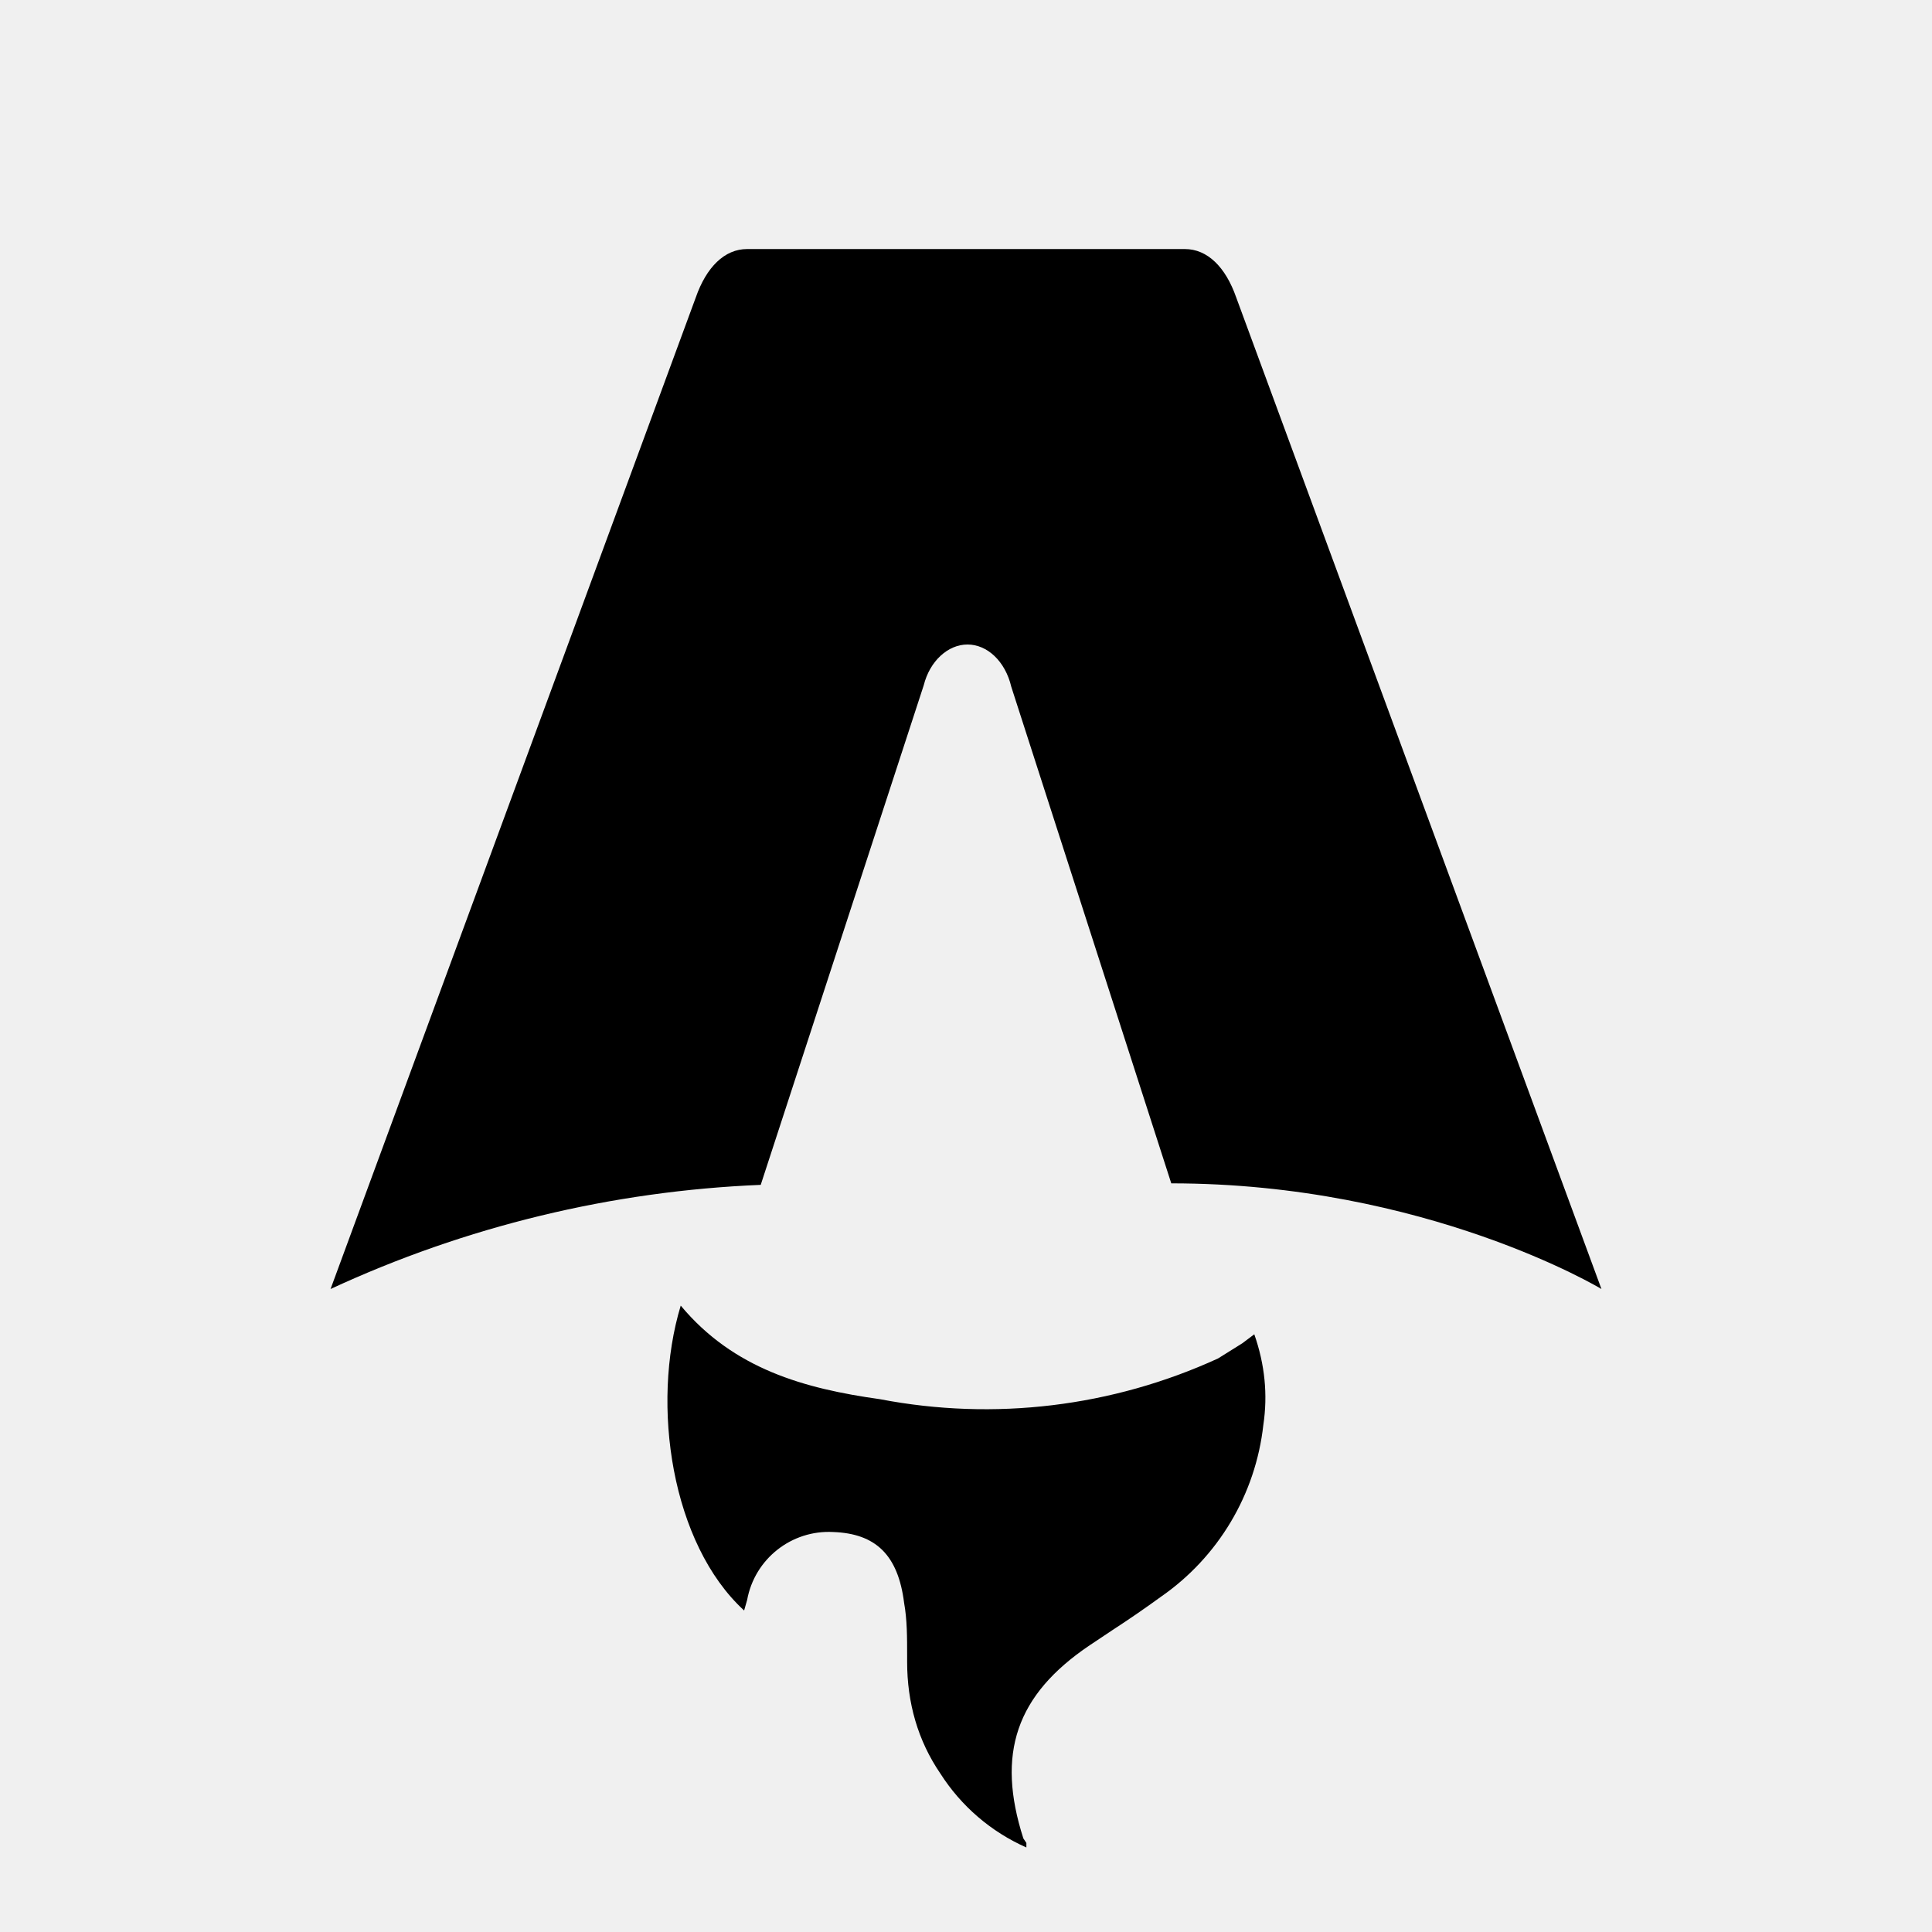
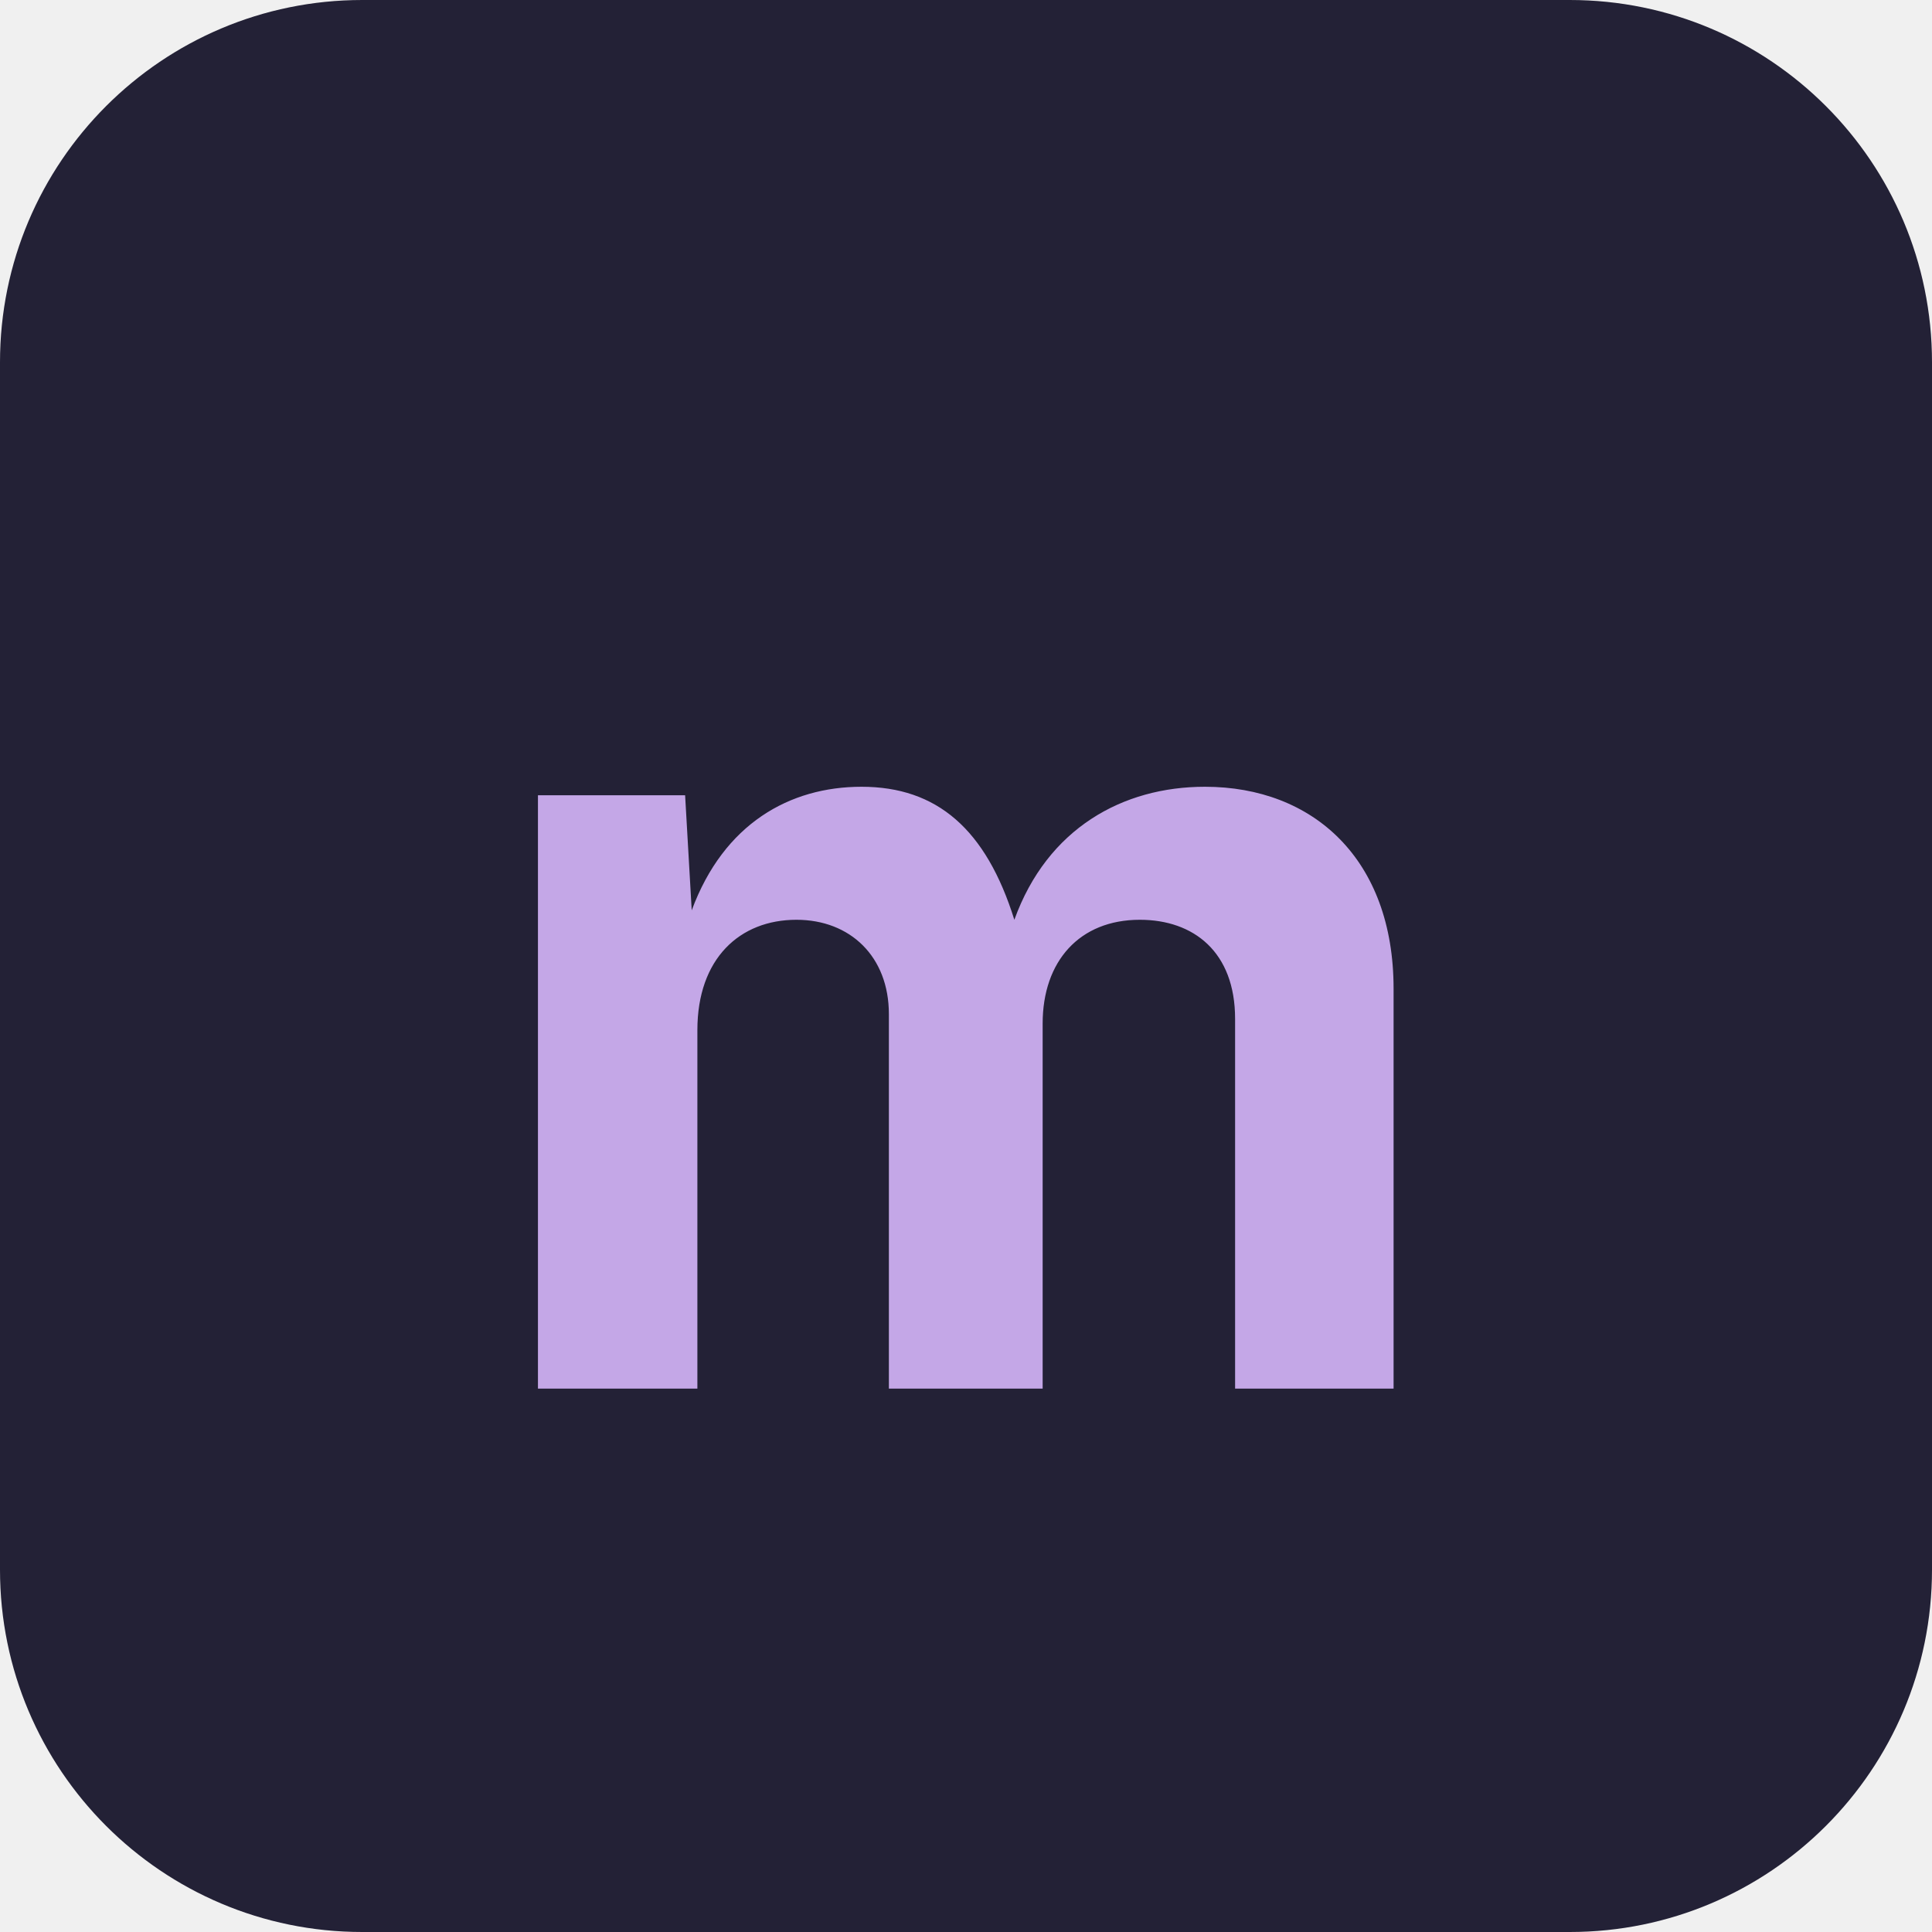
- <svg xmlns="http://www.w3.org/2000/svg" fill="none" viewBox="0 0 128 128">
-   <path d="M50.4 78.5a75.1 75.1 0 0 0-28.5 6.9l24.2-65.7c.7-2 1.9-3.2 3.4-3.2h29c1.5 0 2.7 1.2 3.4 3.2l24.2 65.7s-11.6-7-28.5-7L67 45.5c-.4-1.7-1.6-2.8-2.9-2.8-1.3 0-2.5 1.1-2.9 2.7L50.4 78.5Zm-1.1 28.2Zm-4.2-20.2c-2 6.6-.6 15.8 4.2 20.2a17.5 17.5 0 0 1 .2-.7 5.5 5.5 0 0 1 5.7-4.5c2.8.1 4.3 1.5 4.7 4.7.2 1.1.2 2.3.2 3.5v.4c0 2.7.7 5.2 2.2 7.4a13 13 0 0 0 5.7 4.9v-.3l-.2-.3c-1.8-5.6-.5-9.5 4.4-12.8l1.5-1a73 73 0 0 0 3.2-2.2 16 16 0 0 0 6.8-11.4c.3-2 .1-4-.6-6l-.8.6-1.6 1a37 37 0 0 1-22.4 2.7c-5-.7-9.7-2-13.2-6.2Z" />
-   <style>
-         path { fill: #000; }
-         @media (prefers-color-scheme: dark) {
-             path { fill: #FFF; }
-         }
-     </style>
+ <svg xmlns="http://www.w3.org/2000/svg" viewBox="0 0 32 32">
+   <rect width="32" height="32" rx="6" fill="#232136" />
+   <text x="16" y="23" font-family="system-ui, -apple-system, sans-serif" font-size="18" font-weight="700" text-anchor="middle" fill="#c4a7e7">m</text>
</svg>
